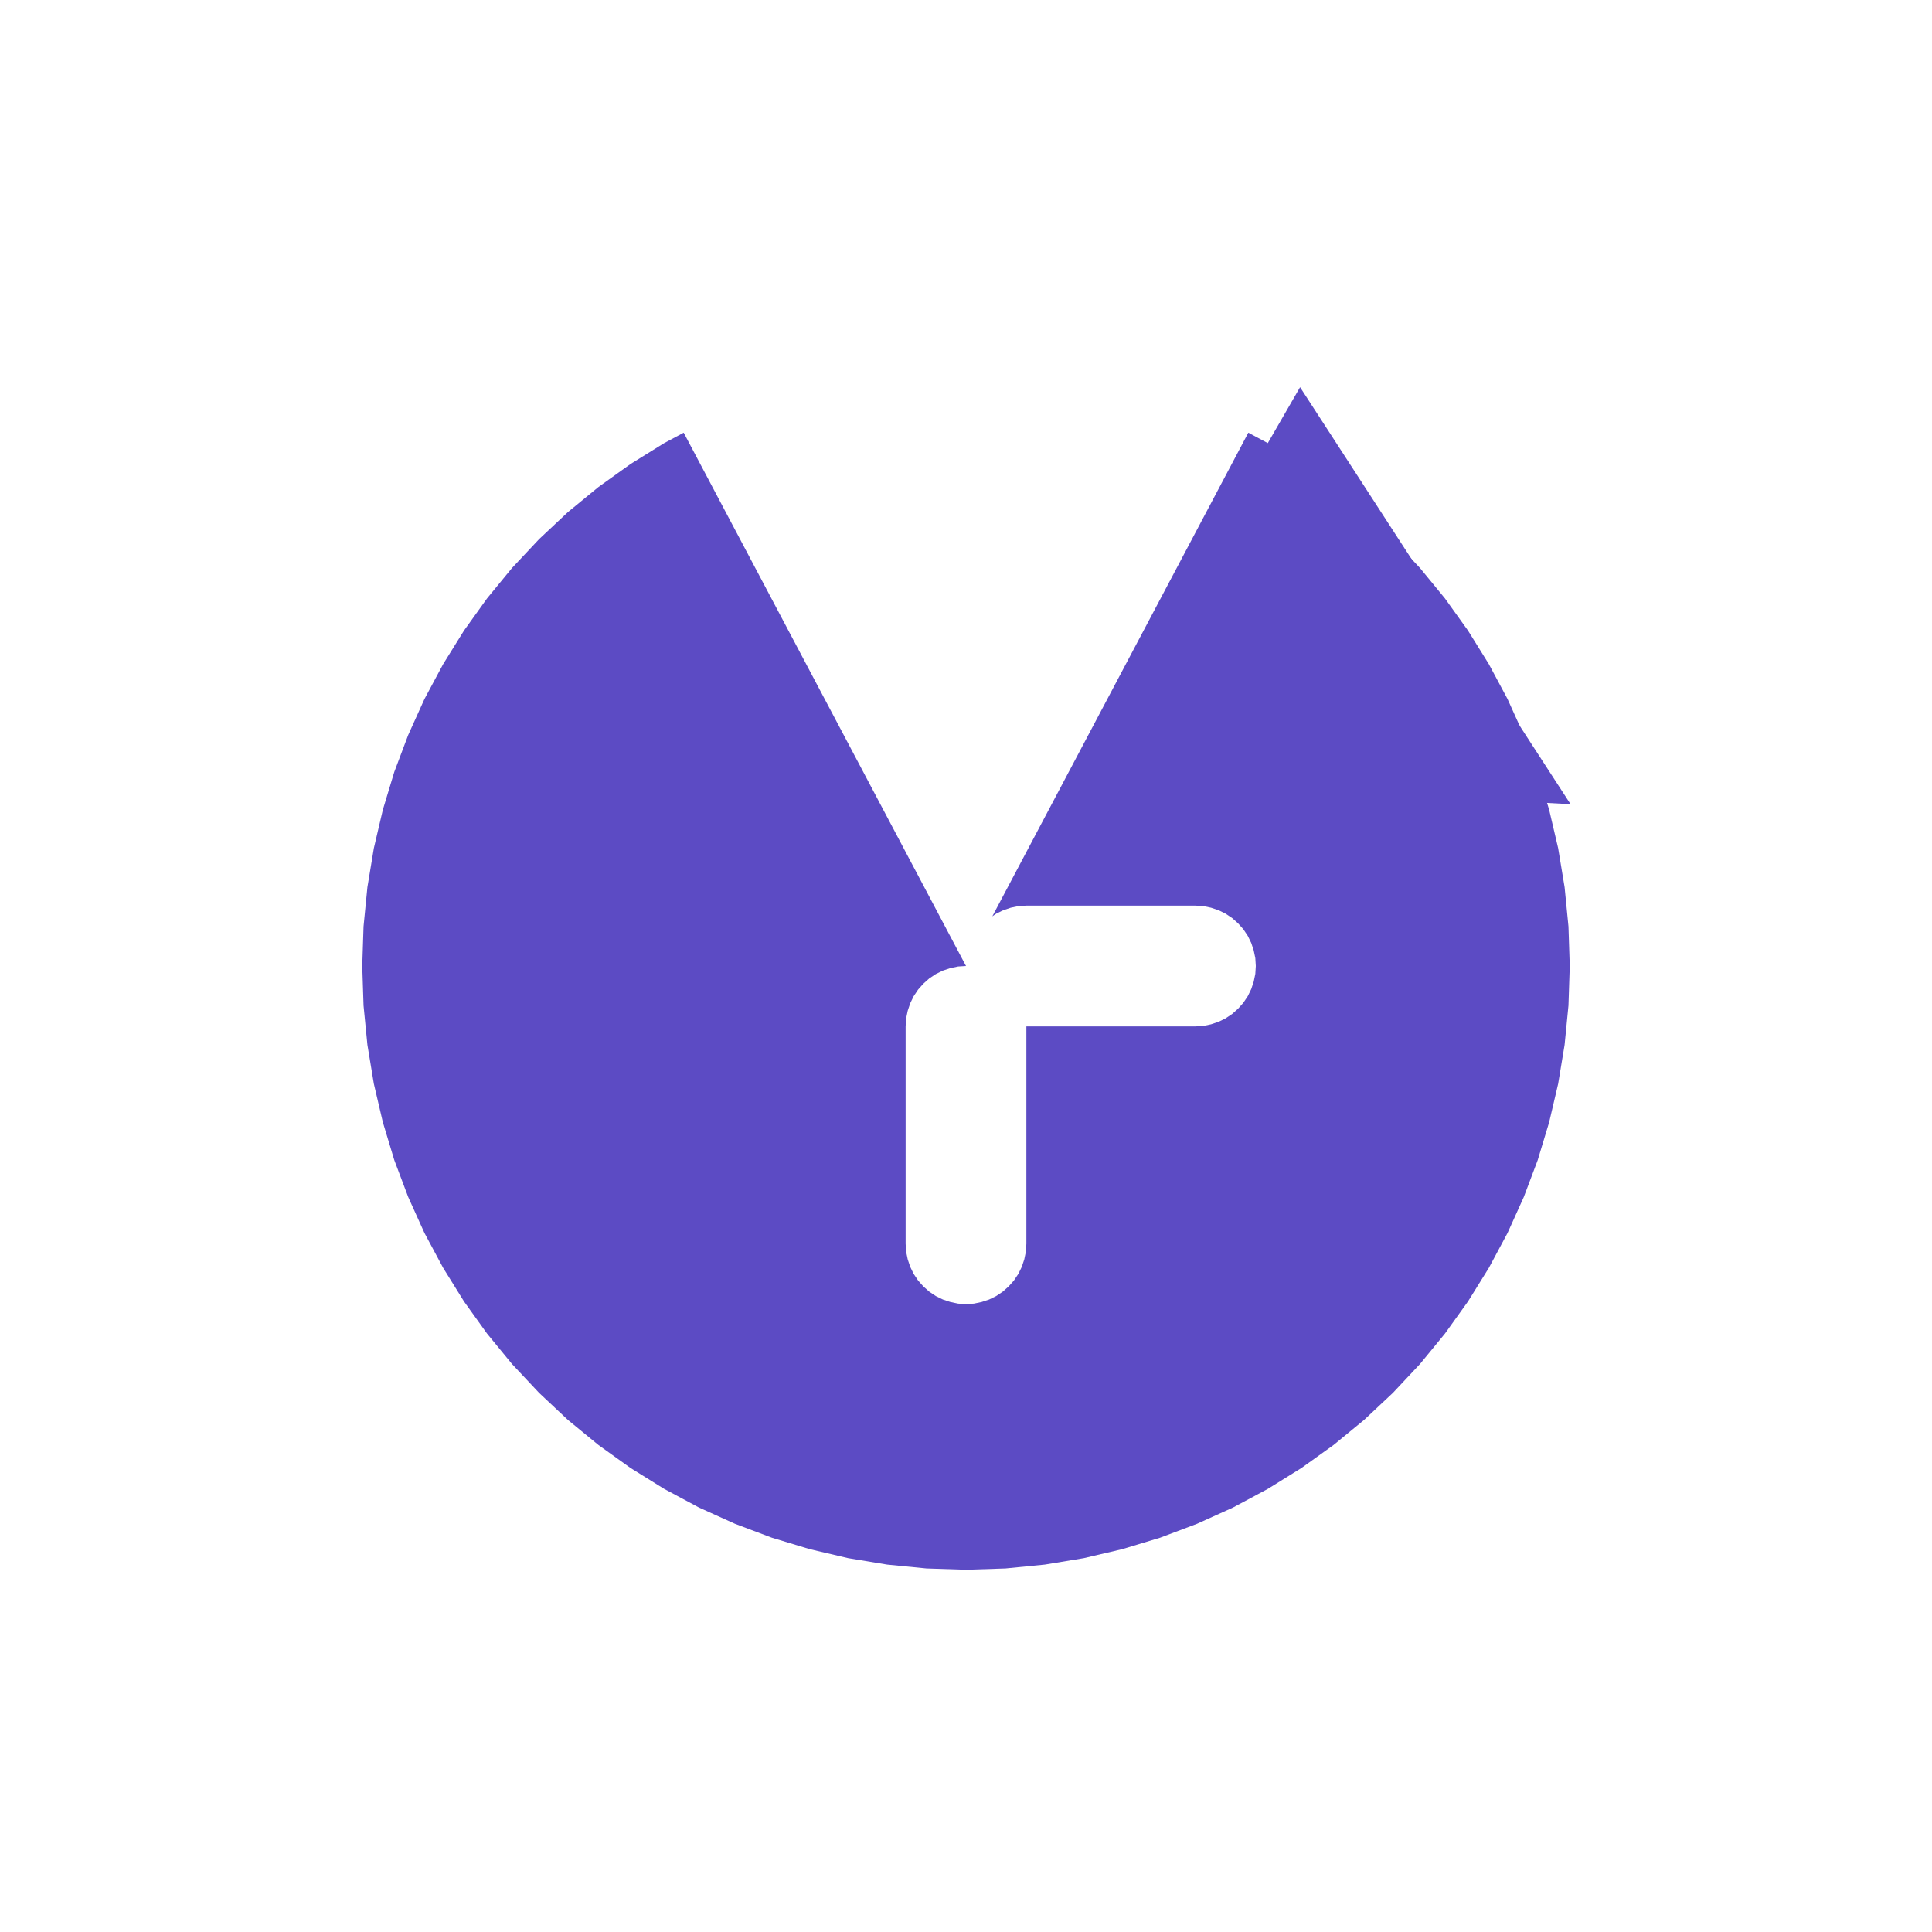
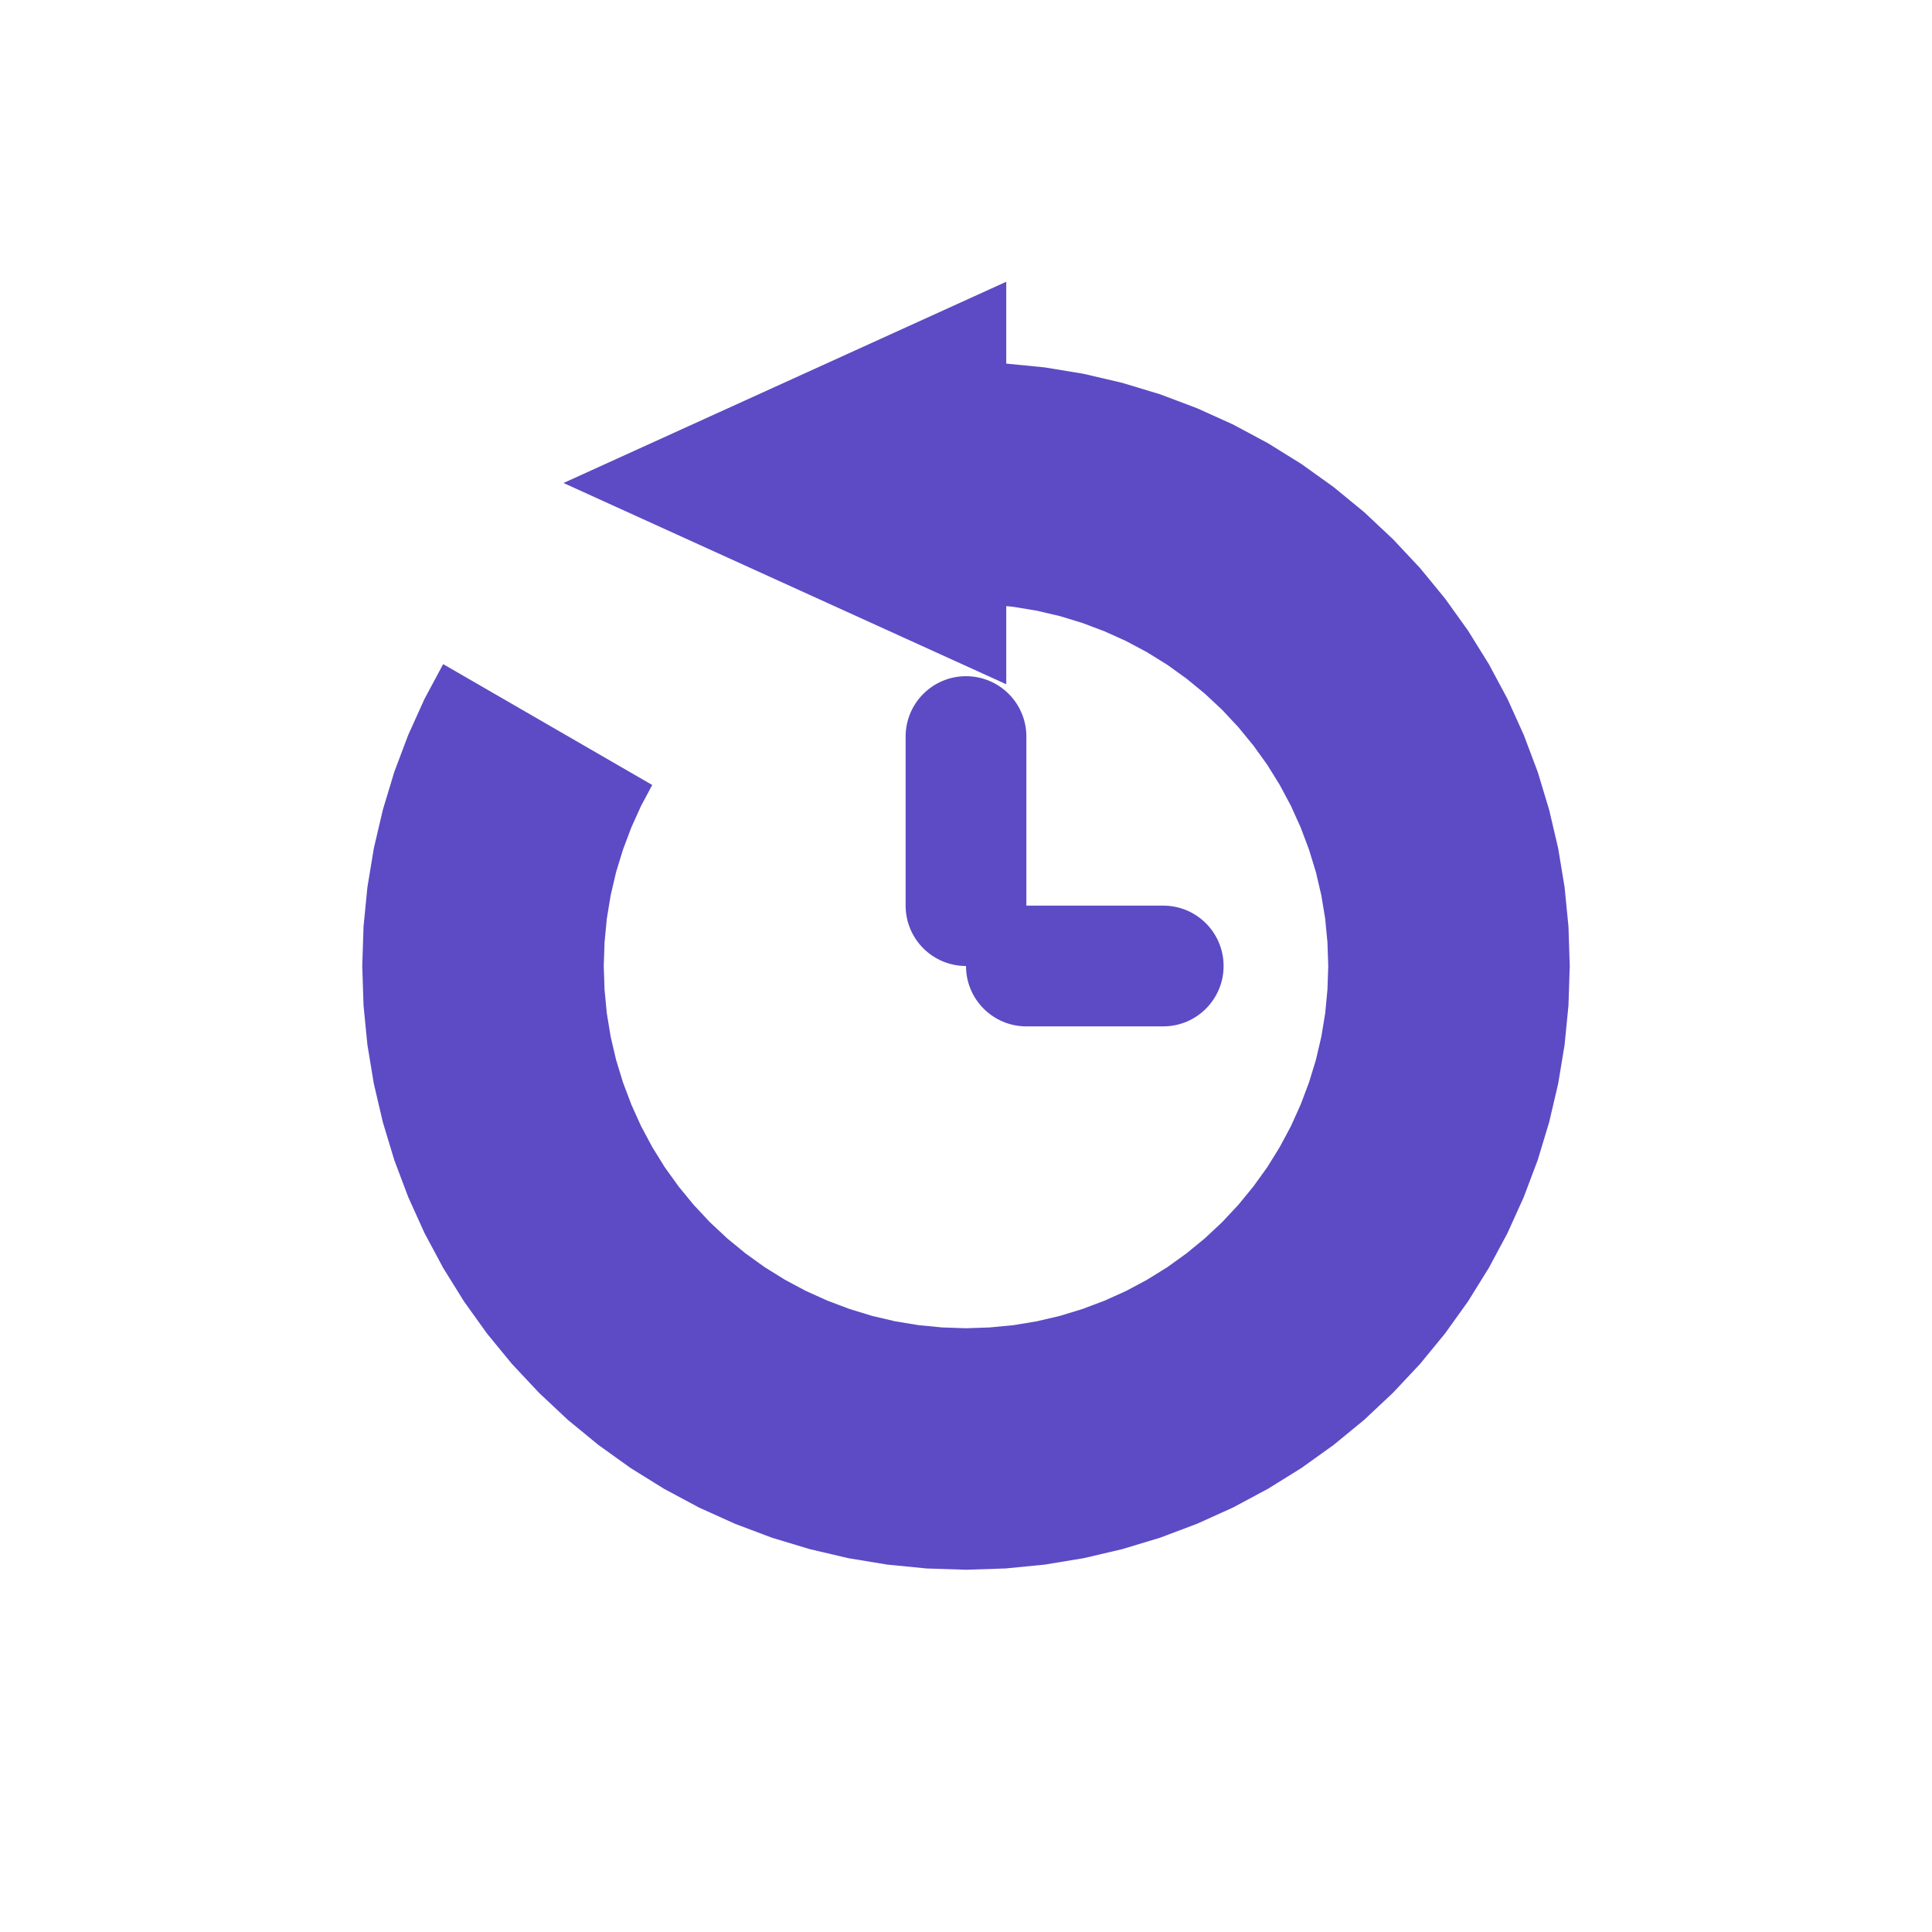
<svg xmlns="http://www.w3.org/2000/svg" width="24" height="24" viewBox="0 0 24 24">
  <g id="icon-history-filled" data-name="history">
-     <g id="icon-history-filled-body-icon-history-filled" data-name="Clock face with hands cut out">
-       <path d="M 4.516 12.491 L 4.5 12 L 4.516 11.509 L 4.564 11.021 L 4.644 10.537 L 4.756 10.059 L 4.898 9.589 L 5.071 9.13 L 5.273 8.683 L 5.505 8.25 L 5.764 7.833 L 6.05 7.434 L 6.361 7.055 L 6.697 6.697 L 7.055 6.361 L 7.434 6.05 L 7.833 5.764 L 8.25 5.505 L 8.493 5.375 L 12 12 L 11.902 12.006 L 11.806 12.026 L 11.713 12.057 L 11.625 12.1 L 11.543 12.155 L 11.47 12.22 L 11.405 12.293 L 11.35 12.375 L 11.307 12.463 L 11.276 12.556 L 11.256 12.652 L 11.25 12.75 L 11.25 15.45 L 11.256 15.548 L 11.276 15.644 L 11.307 15.737 L 11.35 15.825 L 11.405 15.907 L 11.47 15.98 L 11.543 16.045 L 11.625 16.1 L 11.713 16.143 L 11.806 16.174 L 11.902 16.194 L 12 16.2 L 12.098 16.194 L 12.194 16.174 L 12.287 16.143 L 12.375 16.1 L 12.457 16.045 L 12.53 15.98 L 12.595 15.907 L 12.65 15.825 L 12.693 15.737 L 12.724 15.644 L 12.744 15.548 L 12.75 15.45 L 12.75 12.75 L 14.85 12.75 L 14.948 12.744 L 15.044 12.724 L 15.137 12.693 L 15.225 12.65 L 15.307 12.595 L 15.38 12.53 L 15.445 12.457 L 15.5 12.375 L 15.543 12.287 L 15.574 12.194 L 15.594 12.098 L 15.6 12 L 15.594 11.902 L 15.574 11.806 L 15.543 11.713 L 15.5 11.625 L 15.445 11.543 L 15.38 11.47 L 15.307 11.405 L 15.225 11.35 L 15.137 11.307 L 15.044 11.276 L 14.948 11.256 L 14.85 11.25 L 12.75 11.25 L 12.652 11.256 L 12.556 11.276 L 12.463 11.307 L 12.375 11.35 L 12.327 11.383 L 15.507 5.375 L 15.75 5.505 L 16.167 5.764 L 16.566 6.05 L 16.945 6.361 L 17.303 6.697 L 17.639 7.055 L 17.95 7.434 L 18.236 7.833 L 18.495 8.25 L 18.727 8.683 L 18.929 9.13 L 19.102 9.589 L 19.244 10.059 L 19.356 10.537 L 19.436 11.021 L 19.484 11.509 L 19.5 12 L 19.484 12.491 L 19.436 12.979 L 19.356 13.463 L 19.244 13.941 L 19.102 14.411 L 18.929 14.87 L 18.727 15.317 L 18.495 15.75 L 18.236 16.167 L 17.95 16.566 L 17.639 16.945 L 17.303 17.303 L 16.945 17.639 L 16.566 17.95 L 16.167 18.236 L 15.75 18.495 L 15.317 18.727 L 14.87 18.929 L 14.411 19.102 L 13.941 19.244 L 13.463 19.356 L 12.979 19.436 L 12.491 19.484 L 12 19.5 L 11.509 19.484 L 11.021 19.436 L 10.537 19.356 L 10.059 19.244 L 9.589 19.102 L 9.13 18.929 L 8.683 18.727 L 8.25 18.495 L 7.833 18.236 L 7.434 17.95 L 7.055 17.639 L 6.697 17.303 L 6.361 16.945 L 6.05 16.566 L 5.764 16.167 L 5.505 15.75 L 5.273 15.317 L 5.071 14.87 L 4.898 14.411 L 4.756 13.941 L 4.644 13.463 L 4.564 12.979 Z" fill="#5C4BC4" />
+     <g id="icon-history-filled-body-icon-history-filled" data-name="Clock face with gap">
+       <path d="M 4.516 12.491 L 4.5 12 L 4.516 11.509 L 4.564 11.021 L 4.644 10.537 L 4.756 10.059 L 4.898 9.589 L 5.071 9.13 L 5.273 8.683 L 5.505 8.25 L 8.1 9.75 L 8.105 9.747 L 8.103 9.75 L 7.964 10.01 L 7.843 10.278 L 7.739 10.554 L 7.653 10.835 L 7.586 11.122 L 7.538 11.413 L 7.51 11.706 L 7.5 12 L 7.51 12.294 L 7.538 12.587 L 7.586 12.878 L 7.653 13.165 L 7.739 13.446 L 7.843 13.722 L 7.964 13.99 L 8.103 14.25 L 8.258 14.5 L 8.43 14.739 L 8.617 14.967 L 8.818 15.182 L 9.033 15.383 L 9.261 15.57 L 9.5 15.742 L 9.75 15.897 L 10.01 16.036 L 10.278 16.157 L 10.554 16.261 L 10.835 16.347 L 11.122 16.414 L 11.413 16.462 L 11.706 16.49 L 12 16.5 L 12.294 16.49 L 12.587 16.462 L 12.878 16.414 L 13.165 16.347 L 13.446 16.261 L 13.722 16.157 L 13.99 16.036 L 14.25 15.897 L 14.5 15.742 L 14.739 15.57 L 14.967 15.383 L 15.182 15.182 L 15.383 14.967 L 15.57 14.739 L 15.742 14.5 L 15.897 14.25 L 16.036 13.99 L 16.157 13.722 L 16.261 13.446 L 16.347 13.165 L 16.414 12.878 L 16.462 12.587 L 16.49 12.294 L 16.5 12 L 16.49 11.706 L 16.462 11.413 L 16.414 11.122 L 16.347 10.835 L 16.261 10.554 L 16.157 10.278 L 16.036 10.01 L 15.897 9.75 L 15.742 9.5 L 15.57 9.261 L 15.383 9.033 L 15.182 8.818 L 14.967 8.617 L 14.739 8.43 L 14.5 8.258 L 14.25 8.103 L 13.99 7.964 L 13.722 7.843 L 13.446 7.739 L 13.165 7.653 L 12.878 7.586 L 12.587 7.538 L 12.294 7.51 L 12 7.5 L 12 4.5 L 12.491 4.516 L 12.979 4.564 L 13.463 4.644 L 13.941 4.756 L 14.411 4.898 L 14.87 5.071 L 15.317 5.273 L 15.75 5.505 L 16.167 5.764 L 16.566 6.05 L 16.945 6.361 L 17.303 6.697 L 17.639 7.055 L 17.95 7.434 L 18.236 7.833 L 18.495 8.25 L 18.727 8.683 L 18.929 9.13 L 19.102 9.589 L 19.244 10.059 L 19.356 10.537 L 19.436 11.021 L 19.484 11.509 L 19.5 12 L 19.484 12.491 L 19.436 12.979 L 19.356 13.463 L 19.244 13.941 L 19.102 14.411 L 18.929 14.87 L 18.727 15.317 L 18.495 15.75 L 18.236 16.167 L 17.95 16.566 L 17.639 16.945 L 17.303 17.303 L 16.945 17.639 L 16.566 17.95 L 16.167 18.236 L 15.75 18.495 L 15.317 18.727 L 14.87 18.929 L 14.411 19.102 L 13.941 19.244 L 13.463 19.356 L 12.979 19.436 L 12.491 19.484 L 12 19.5 L 11.509 19.484 L 11.021 19.436 L 10.537 19.356 L 10.059 19.244 L 9.589 19.102 L 9.13 18.929 L 8.683 18.727 L 8.25 18.495 L 7.833 18.236 L 7.434 17.95 L 7.055 17.639 L 6.697 17.303 L 6.361 16.945 L 6.05 16.566 L 5.764 16.167 L 5.505 15.75 L 5.273 15.317 L 5.071 14.87 L 4.898 14.411 L 4.756 13.941 L 4.644 13.463 L 4.564 12.979 Z" fill="#5C4BC4" />
+     </g>
+     <g id="icon-history-filled-hand-h-icon-history-filled" data-name="Hour hand">
+       <rect x="12" y="11.25" width="3.2" height="1.5" rx="0.75" ry="0.75" fill="#5C4BC4" />
+     </g>
+     <g id="icon-history-filled-hand-v-icon-history-filled" data-name="Minute hand">
+       <rect x="11.25" y="8.4" width="1.5" height="3.6" rx="0.75" ry="0.75" fill="#5C4BC4" />
    </g>
    <g id="icon-history-filled-head-icon-history-filled" data-name="Counter-clockwise arrowhead">
-       <polygon points="16.15,4.81 19.51,9.99 13.35,9.66" fill="#5C4BC4" />
+       <polygon points="7,6 12.5,3.5 12.5,8.5" fill="#5C4BC4" />
    </g>
  </g>
</svg>
